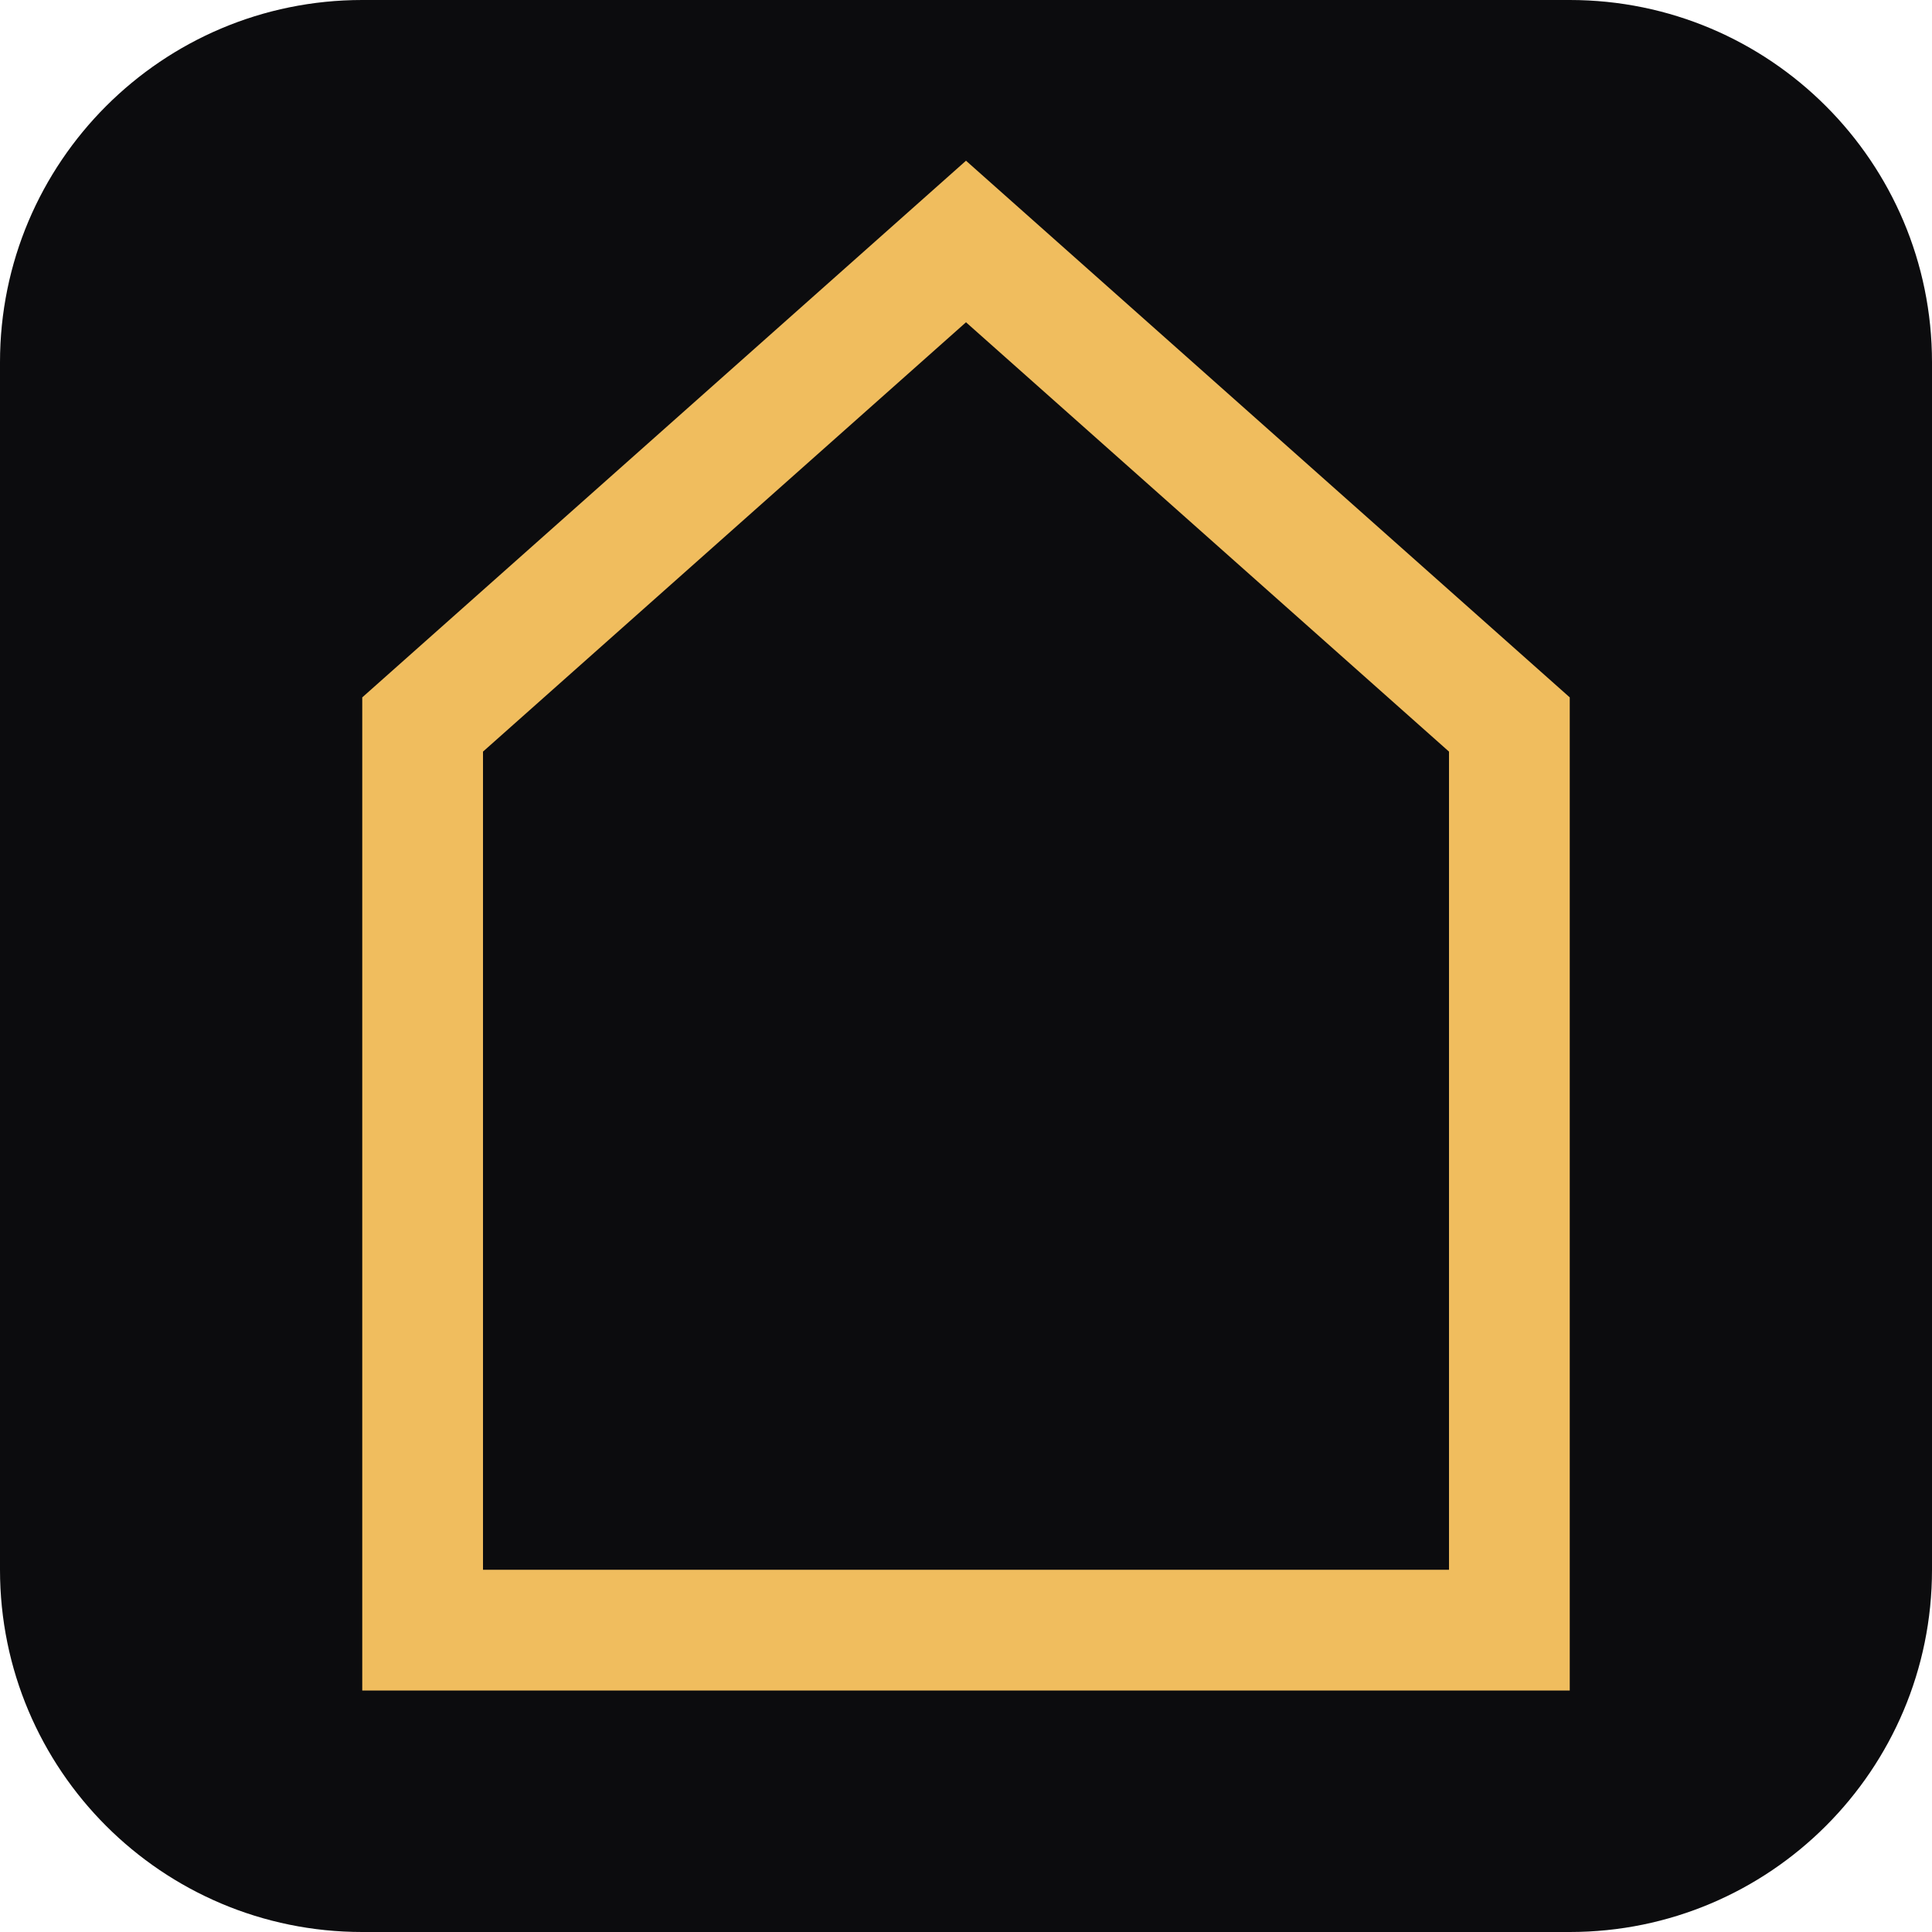
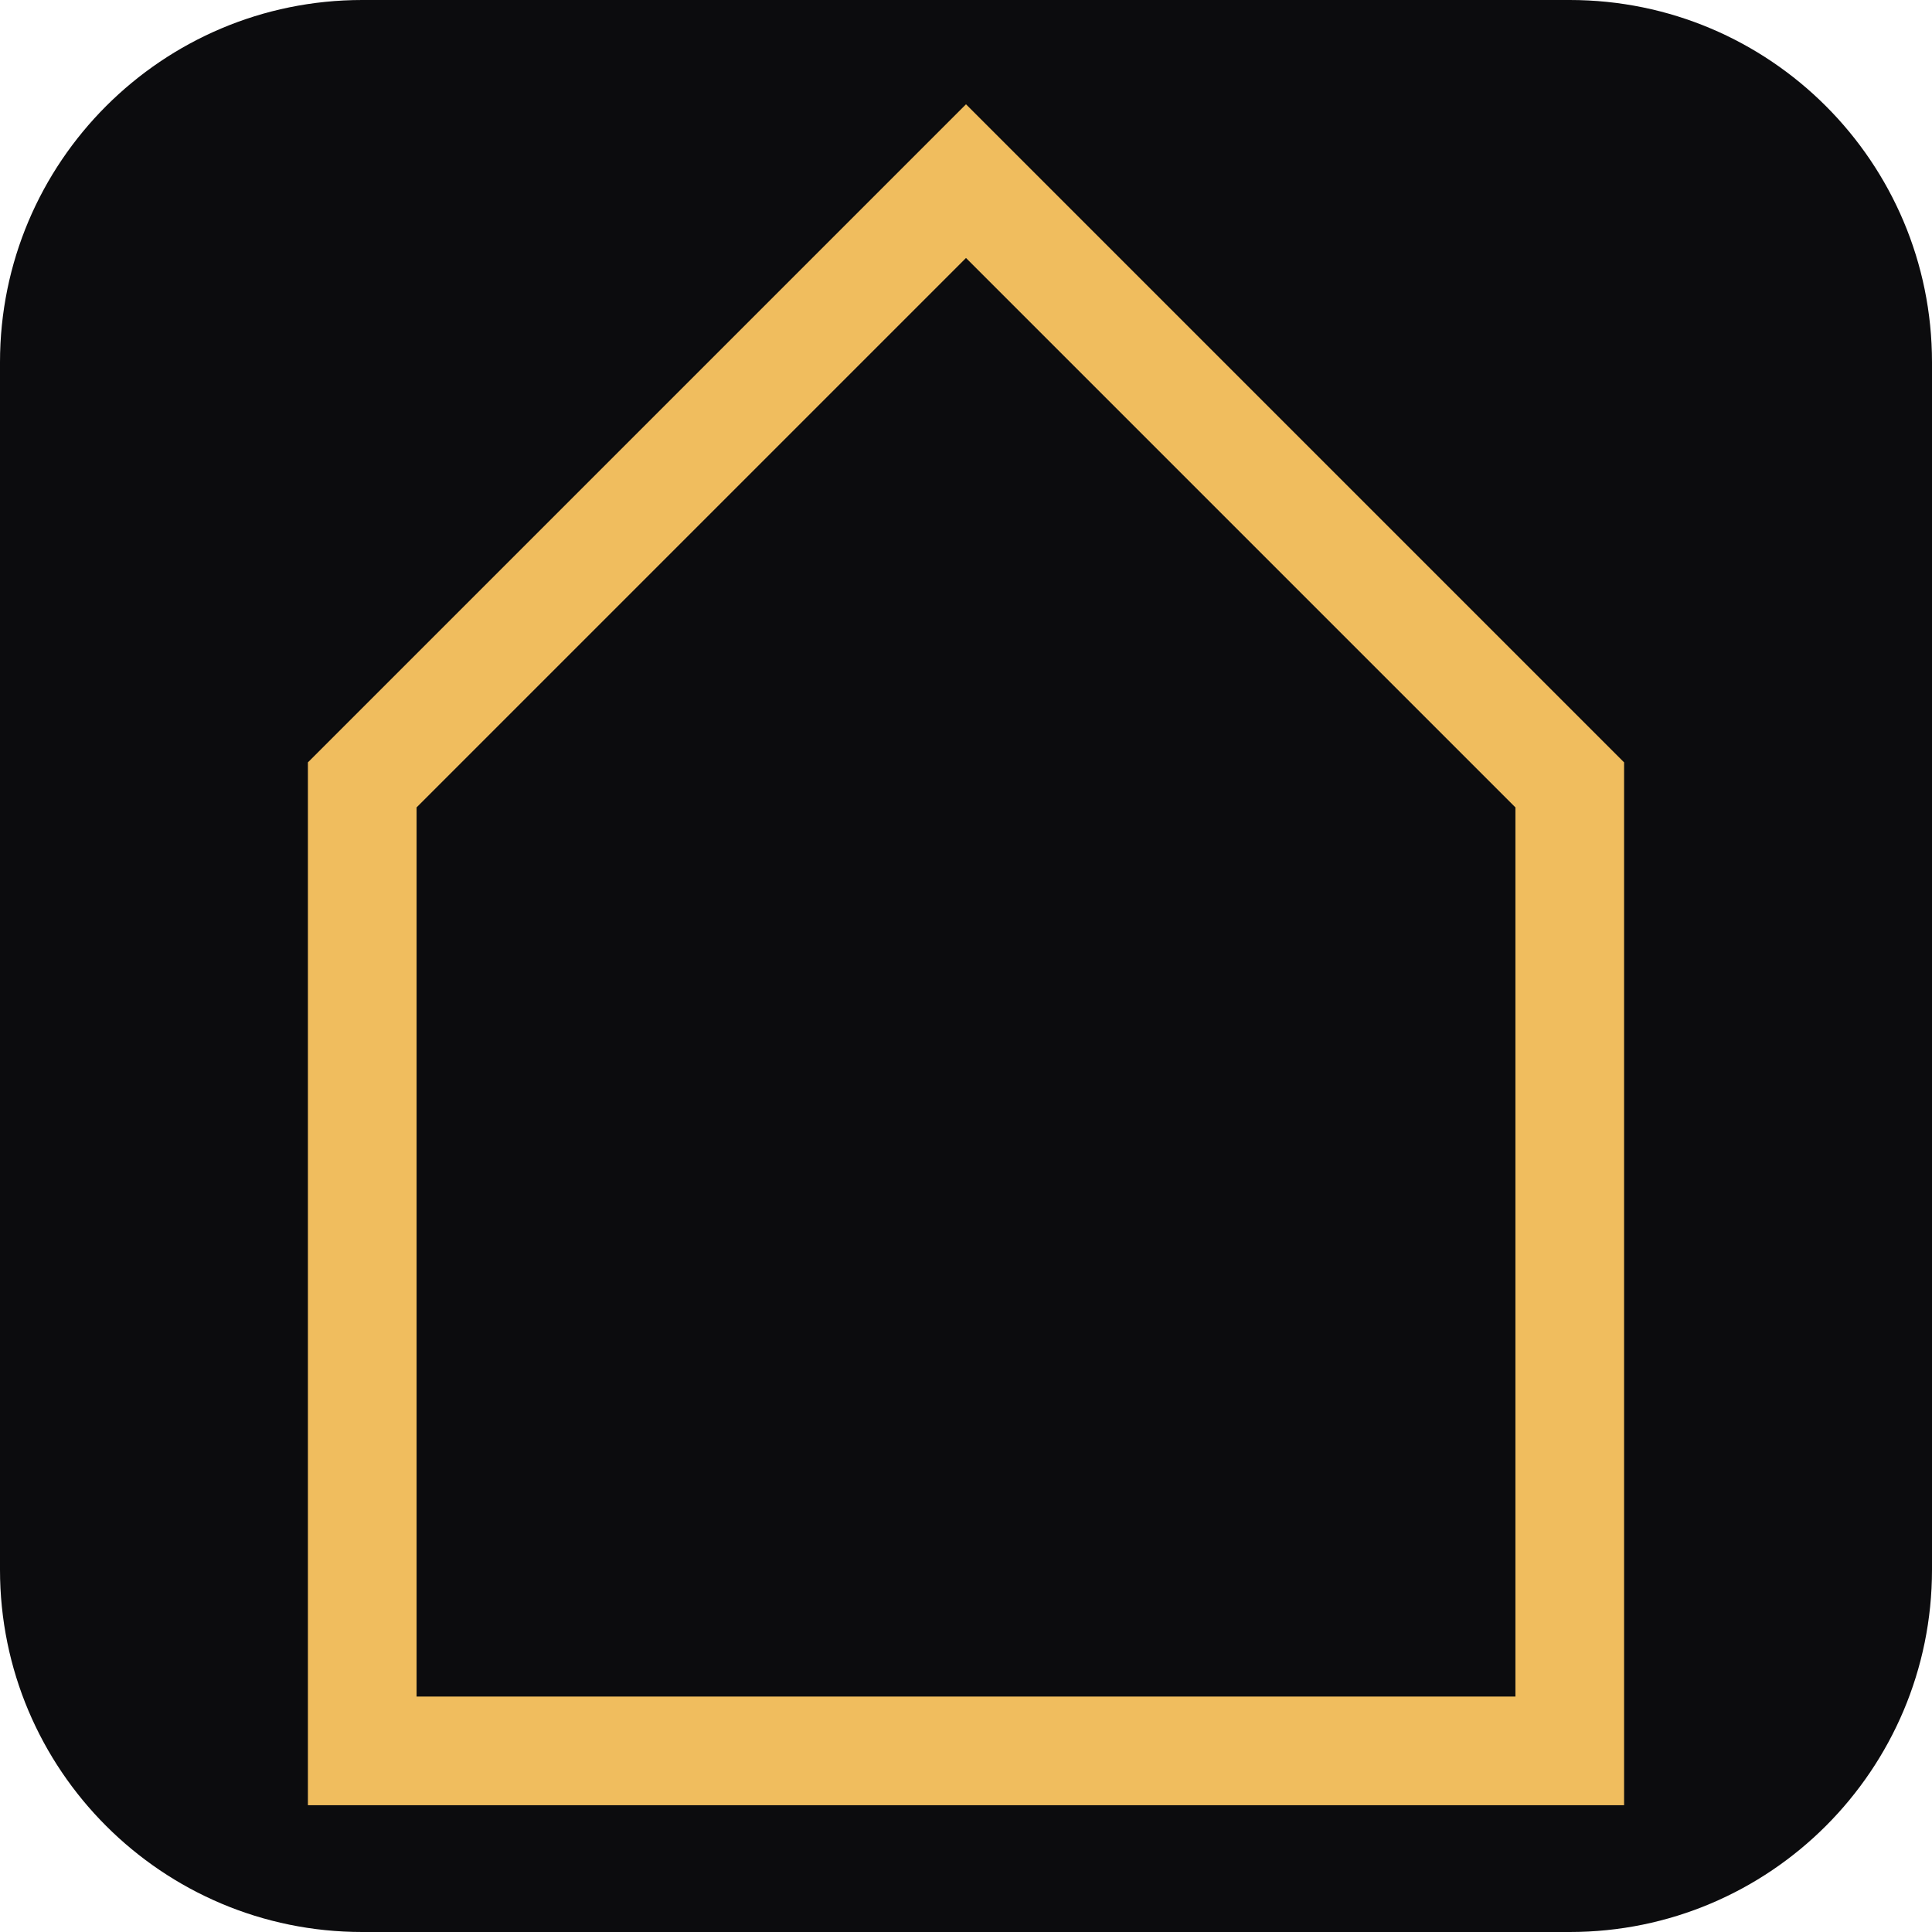
<svg xmlns="http://www.w3.org/2000/svg" viewBox="0 0 32 32">
  <rect width="32" height="32" rx="6" fill="#0C0C0E" />
-   <polygon points="16,4 25,12 25,27 7,27 7,12" fill="none" stroke="#F0BD5E" stroke-width="2" stroke-linejoin="miter" />
+   <polygon points="16,3 26,13 26,29 6,29 6,13" fill="none" stroke="#F0BD5E" stroke-width="1.8" stroke-linejoin="miter" />
</svg>
